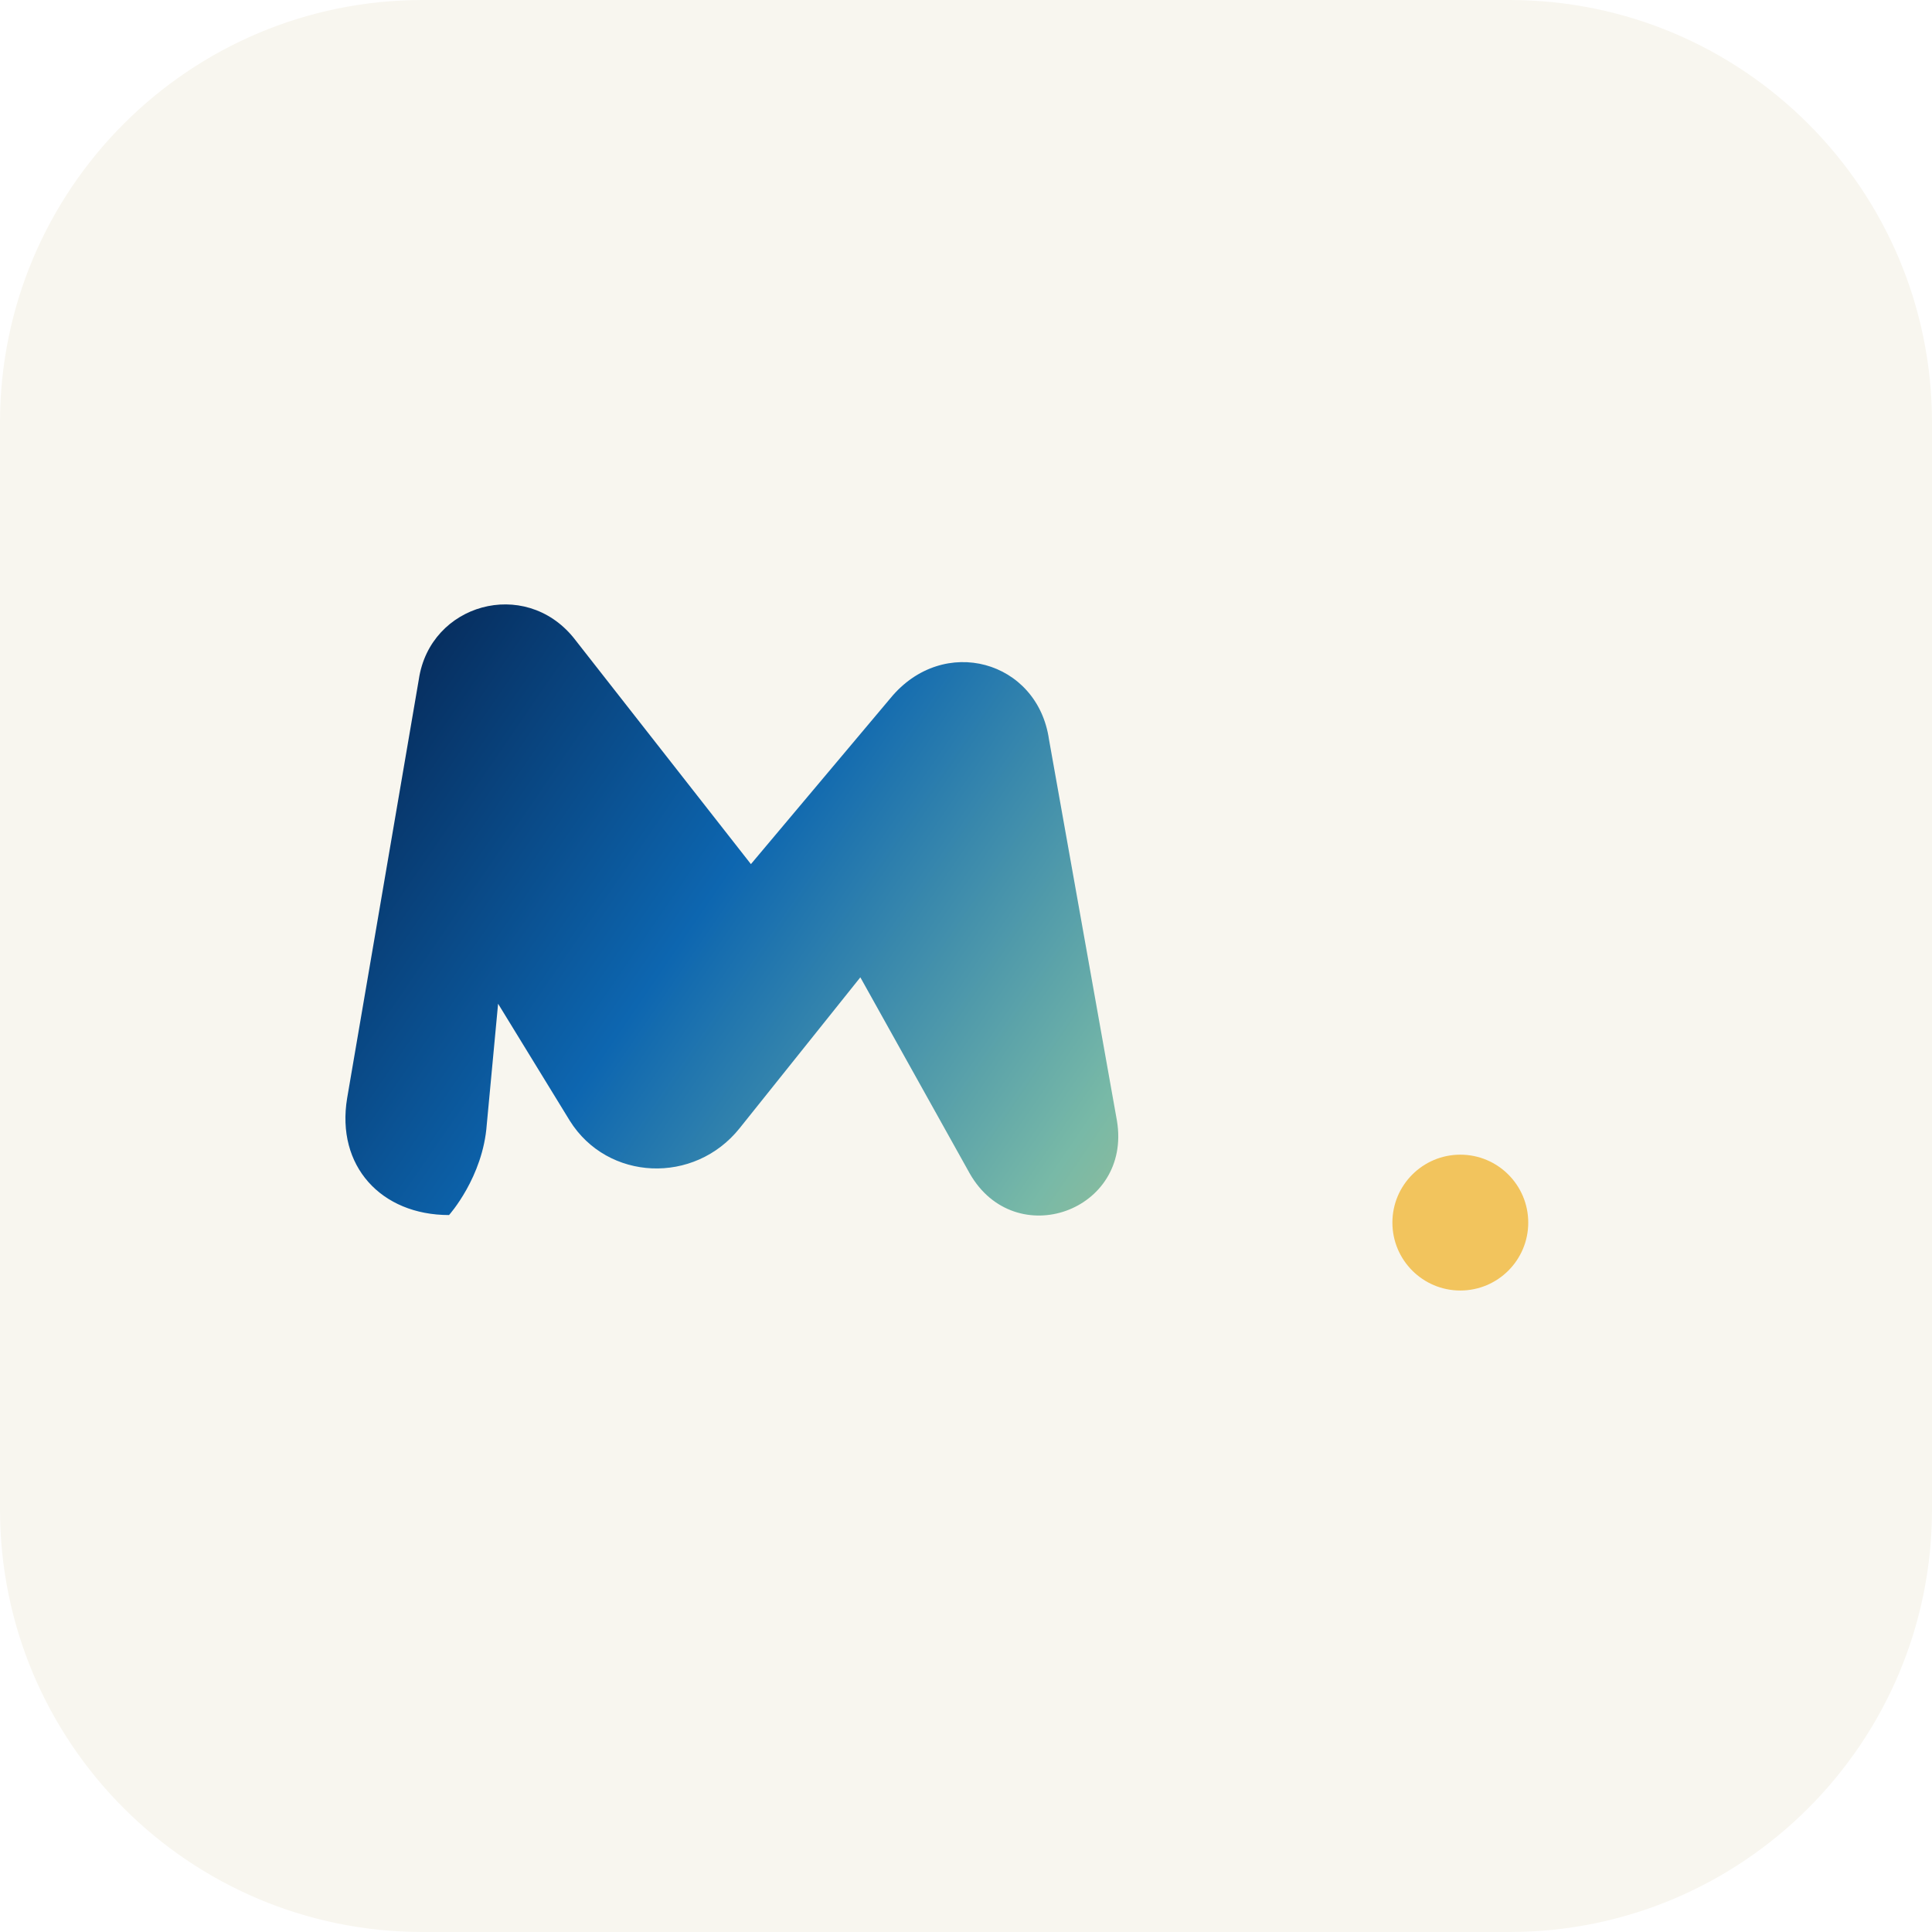
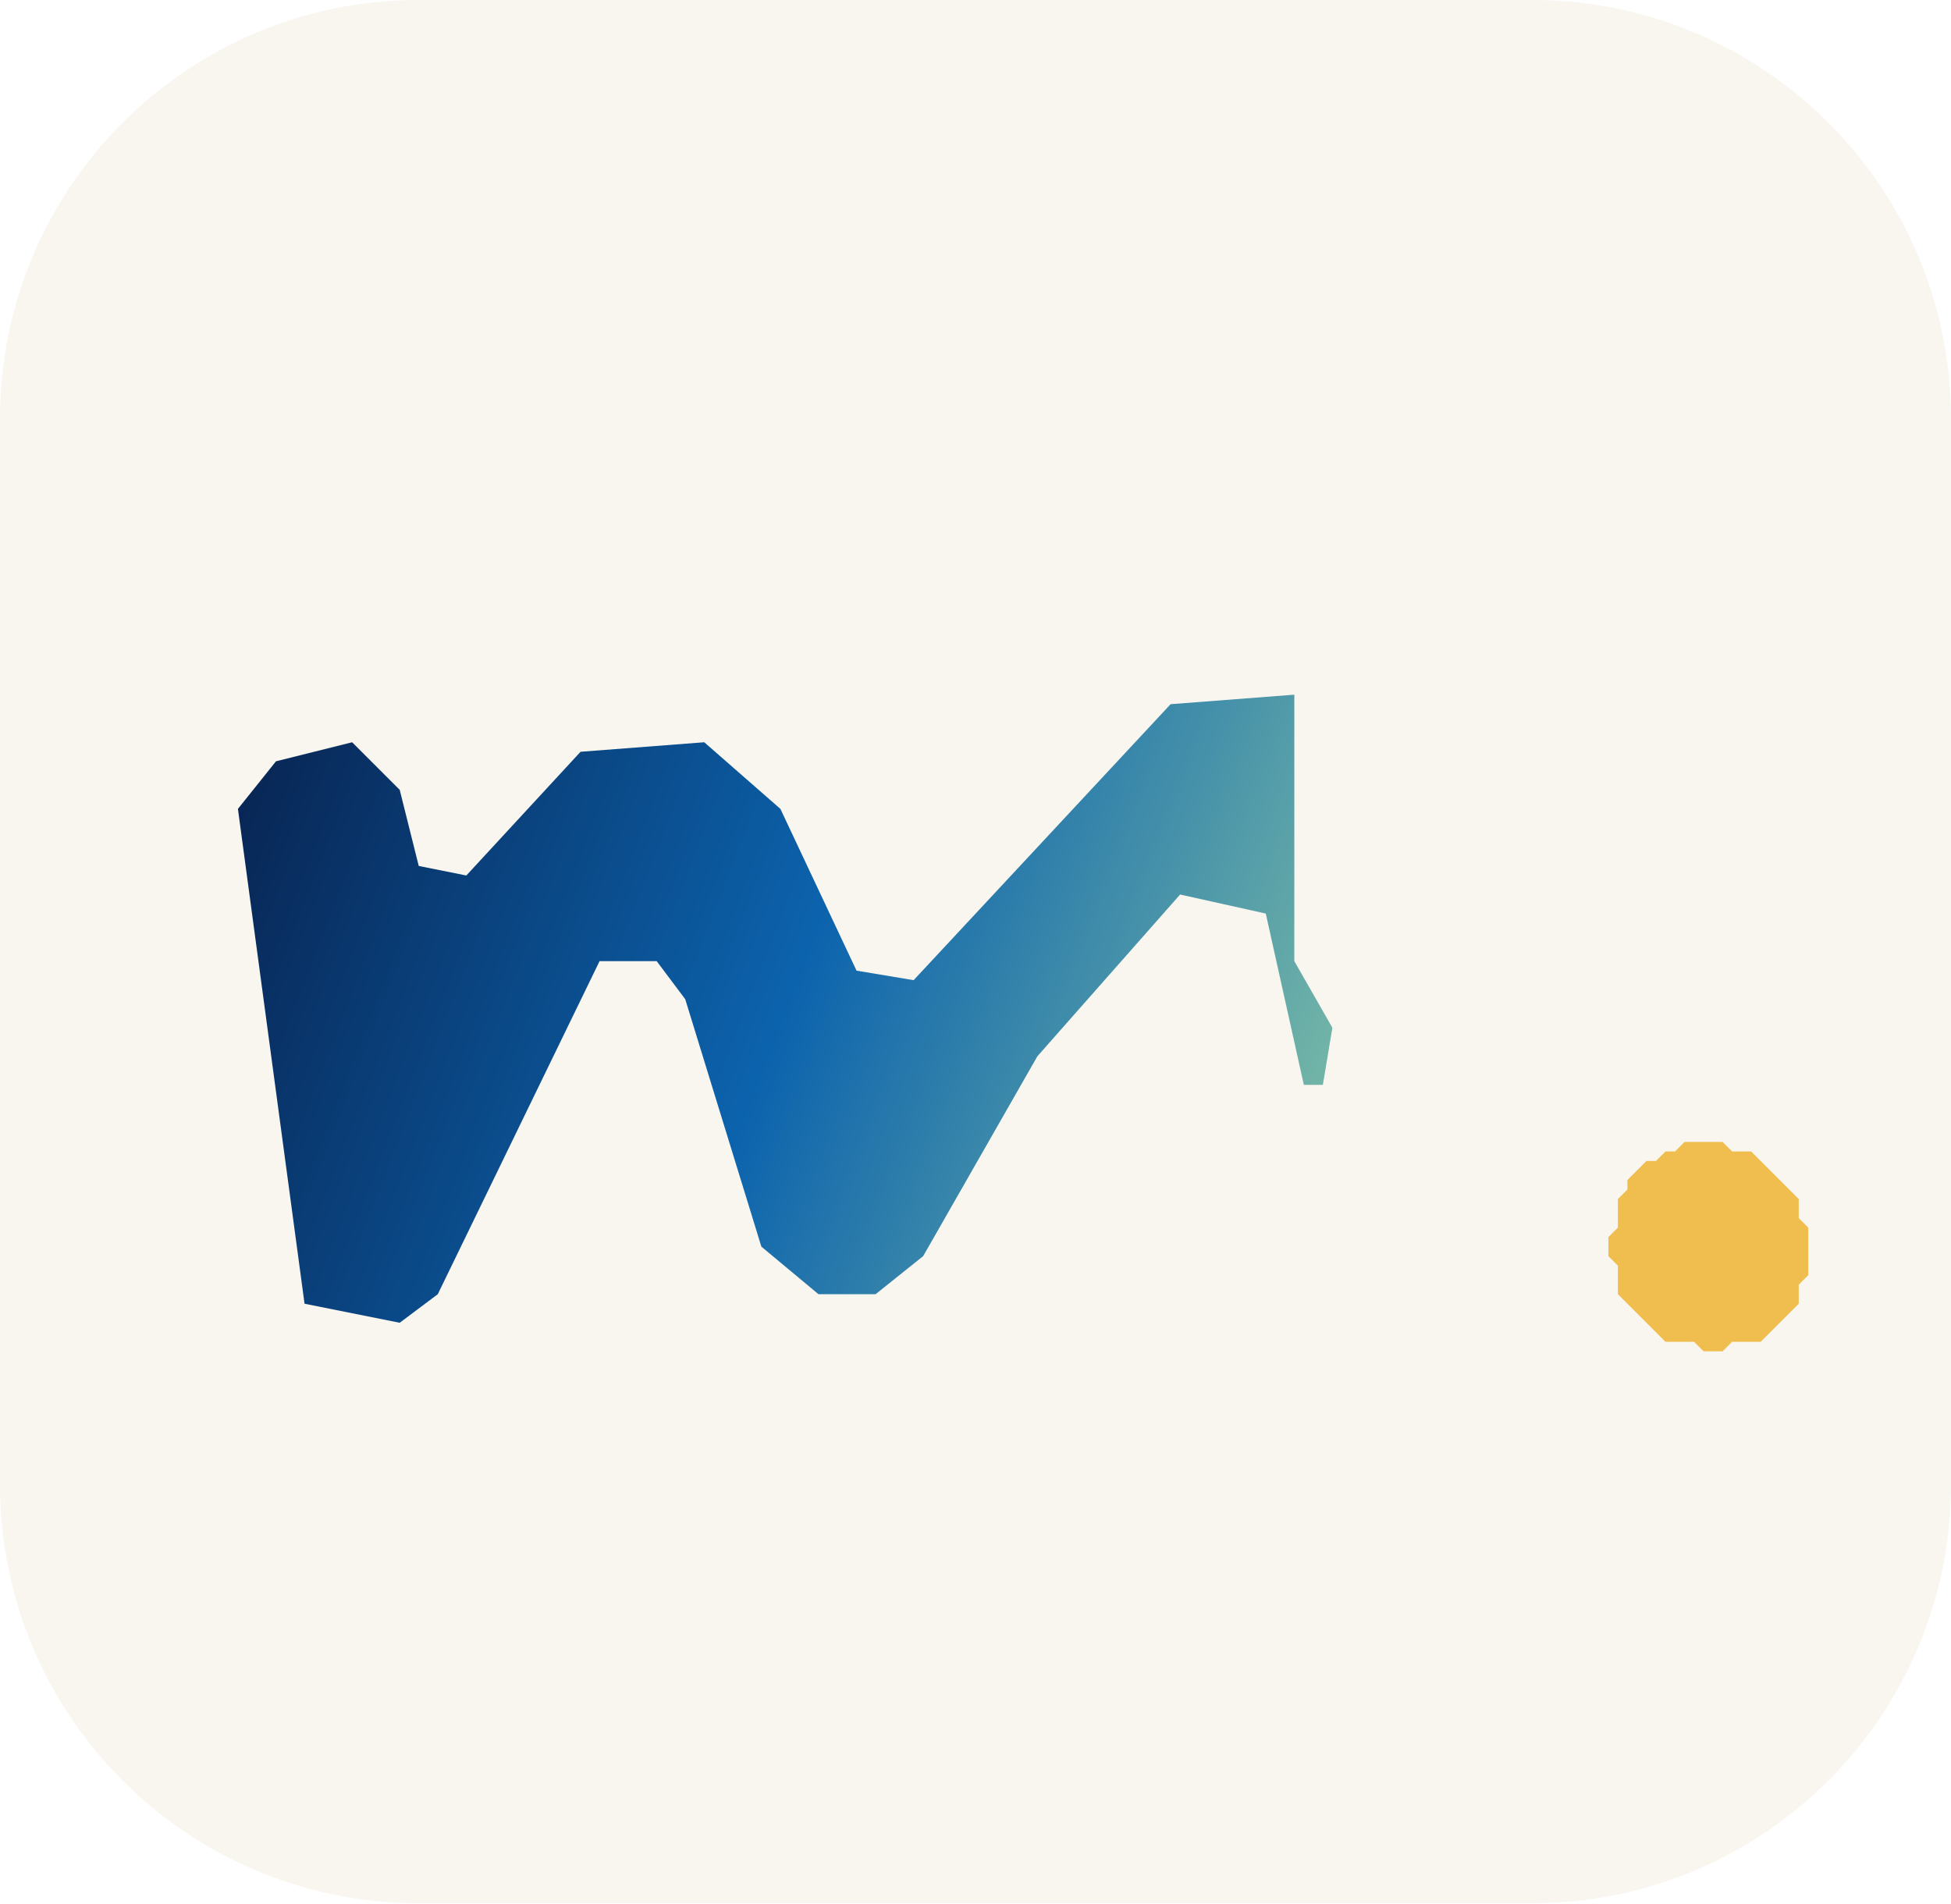
- <svg xmlns="http://www.w3.org/2000/svg" viewBox="0 0 512 512" role="img" aria-label="Meehoa compact logo">
-   <rect width="512" height="512" rx="112" fill="#f8f6ef" />
+ <svg xmlns="http://www.w3.org/2000/svg" viewBox="0 0 205 200" role="img" aria-label="Meehoa compact logo">
  <defs>
-     <linearGradient id="meehoaCompactGradient" x1="105" y1="146" x2="397" y2="346" gradientUnits="userSpaceOnUse">
-       <stop offset="0" stop-color="#05234f" />
-       <stop offset="0.34" stop-color="#0d66b0" />
-       <stop offset="0.67" stop-color="#78b9a7" />
-       <stop offset="1" stop-color="#e9ca68" />
+     <linearGradient id="g" x1="25" y1="78" x2="190" y2="142" gradientUnits="userSpaceOnUse">
+       <stop offset="0" stop-color="#082452" />
+       <stop offset="0.36" stop-color="#0c63ad" />
+       <stop offset="0.68" stop-color="#74b6a7" />
+       <stop offset="1" stop-color="#e9cb6a" />
    </linearGradient>
  </defs>
-   <path d="M119 322c-18 0-30-13-27-31l19-111c3-20 28-27 41-11l47 60 37-44c14-17 39-10 42 11l18 101c4 24-27 35-39 14l-29-52-32 40c-12 15-35 14-45-2l-19-31-3 32c-1 14-10 24-10 24z" fill="url(#meehoaCompactGradient)" />
-   <circle cx="387" cy="324" r="18" fill="#f2c45d" />
+   <rect width="205" height="200" rx="44" fill="#f8f6ef" />
+   <path d="M136 73 L123 74 L96 103 L90 102 L82 85 L74 78 L61 79 L49 92 L44 91 L42 83 L37 78 L29 80 L25 85 L32 137 L42 139 L46 136 L63 101 L69 101 L72 105 L80 131 L86 136 L92 136 L97 132 L109 111 L124 94 L133 96 L137 114 L139 114 L140 108 L136 101 Z" fill="url(#g)" />
+   <path d="M177 120 L176 121 L175 121 L174 122 L173 122 L171 124 L171 125 L170 126 L170 129 L169 130 L169 132 L170 133 L170 136 L175 141 L178 141 L179 142 L181 142 L182 141 L185 141 L189 137 L189 135 L190 134 L190 129 L189 128 L189 126 L184 121 L182 121 L181 120 Z" fill="#f0bd4f" />
</svg>
